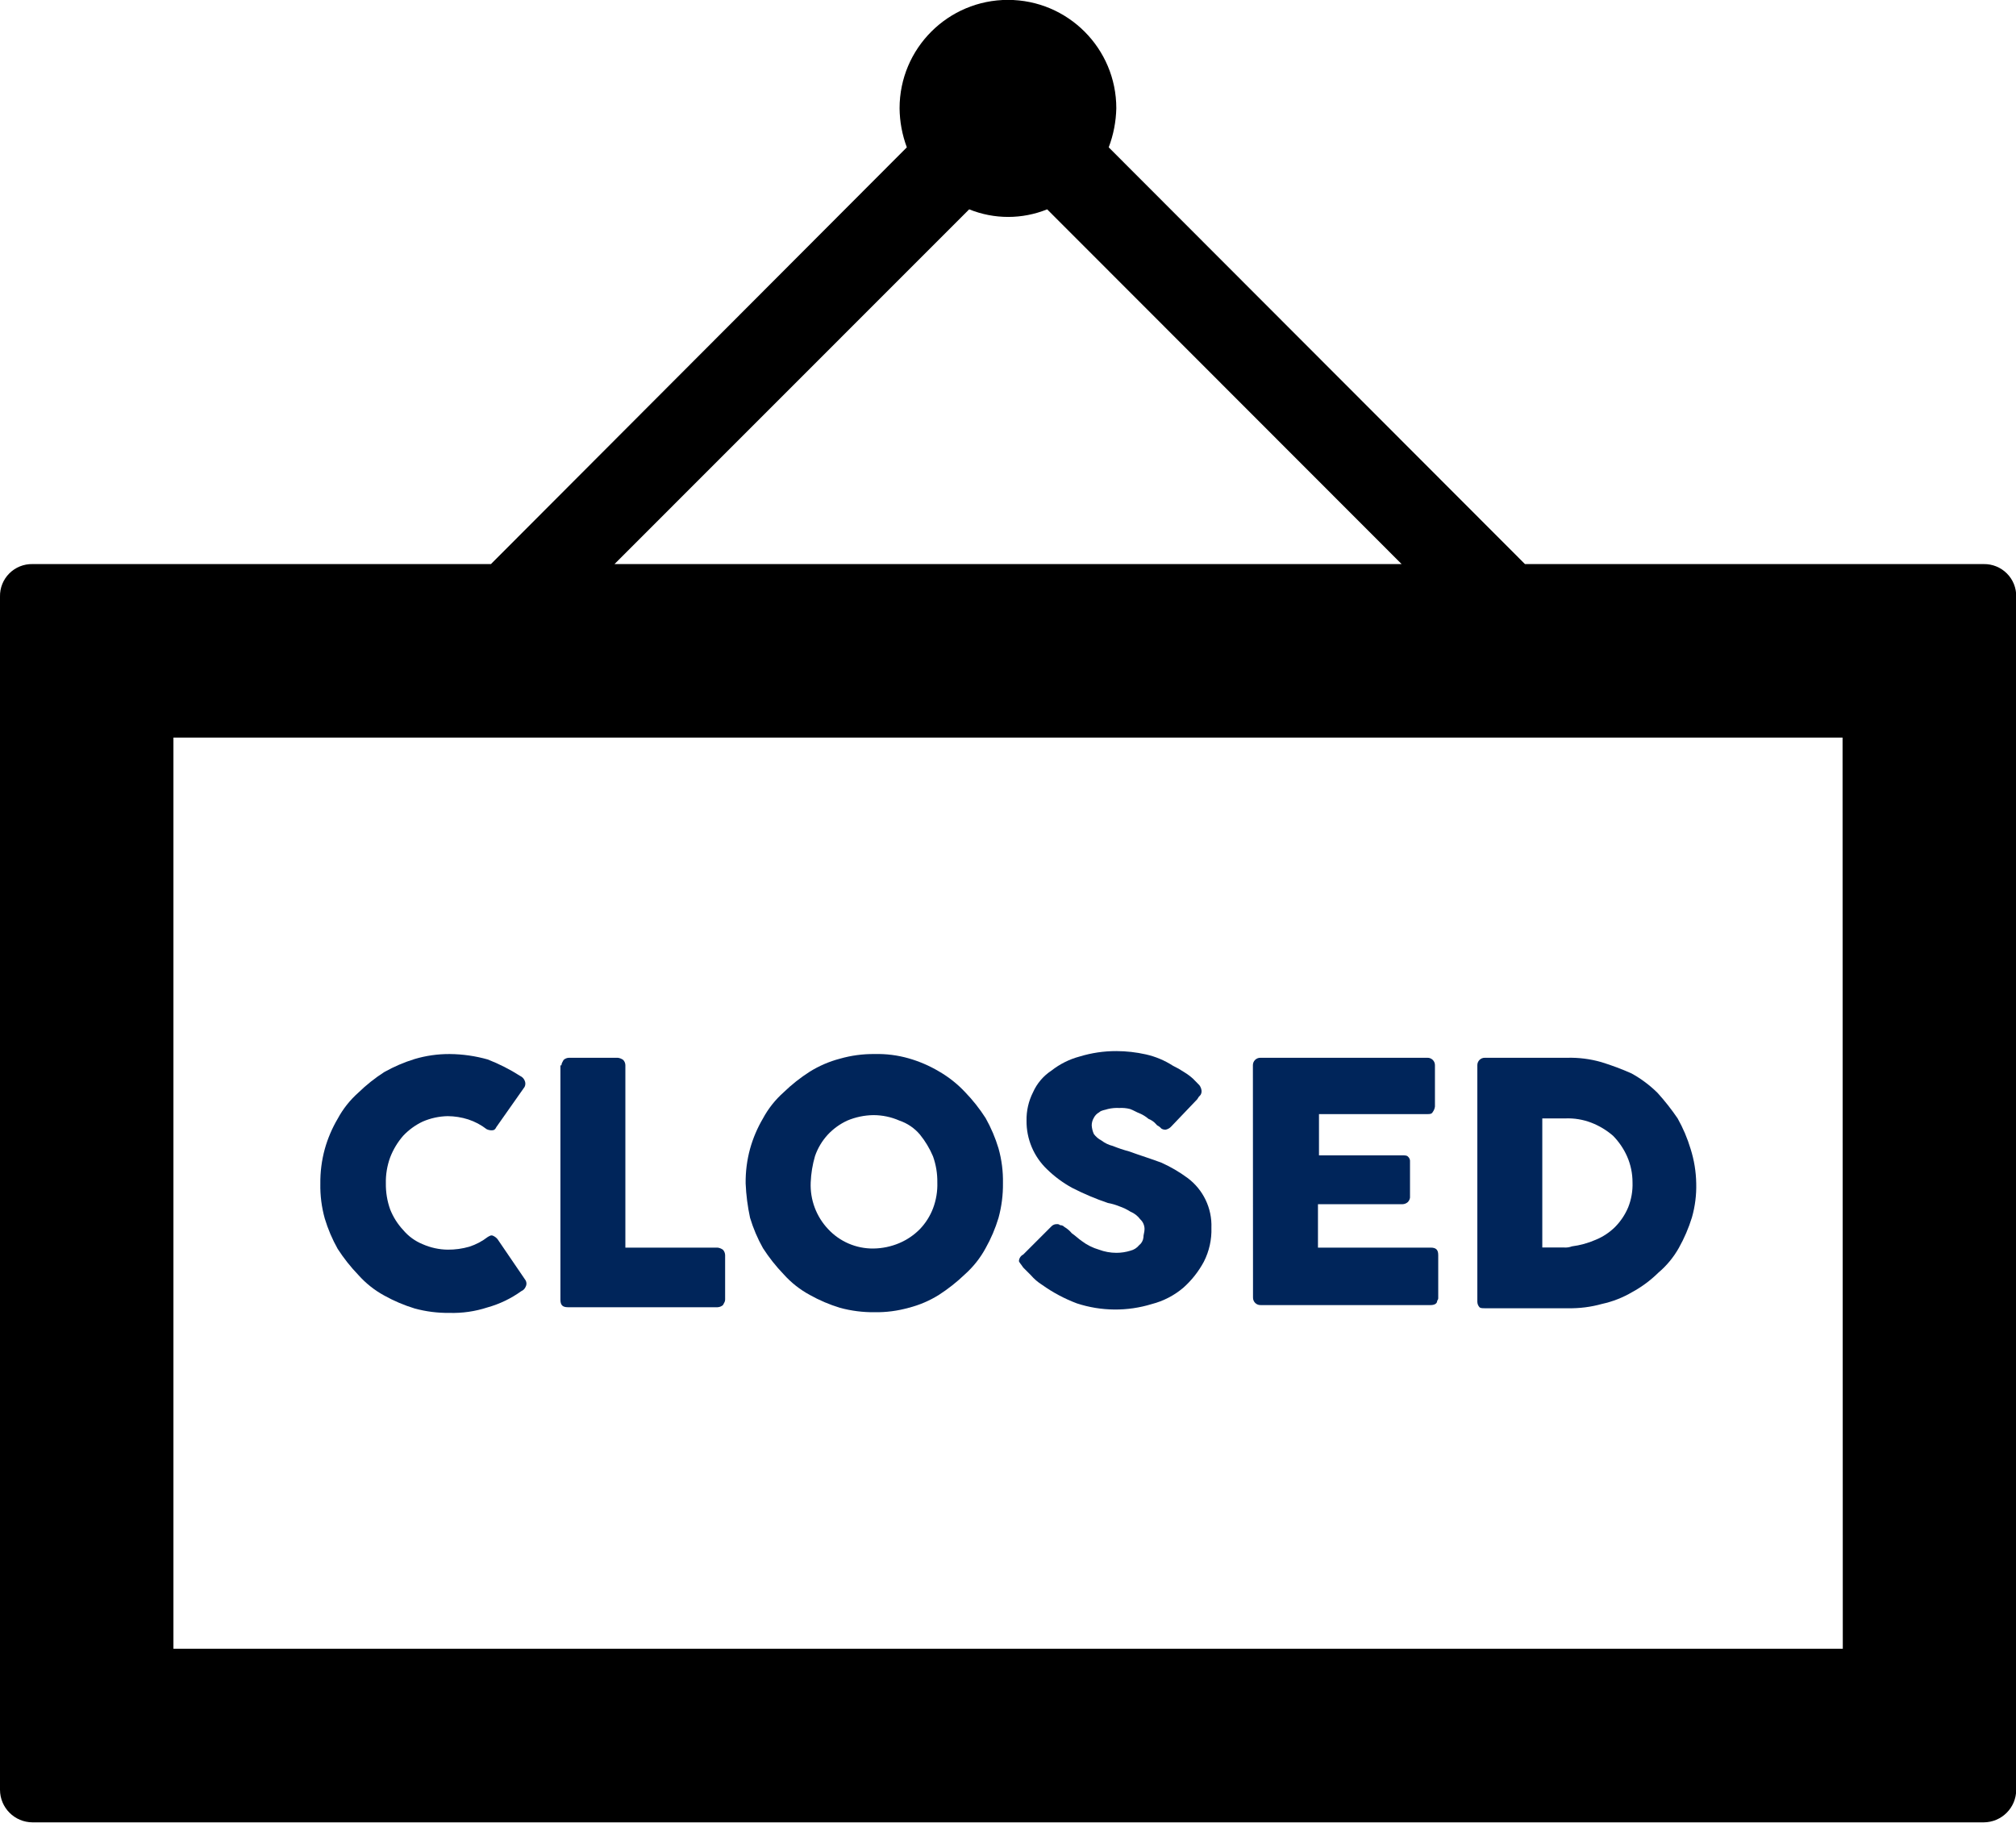
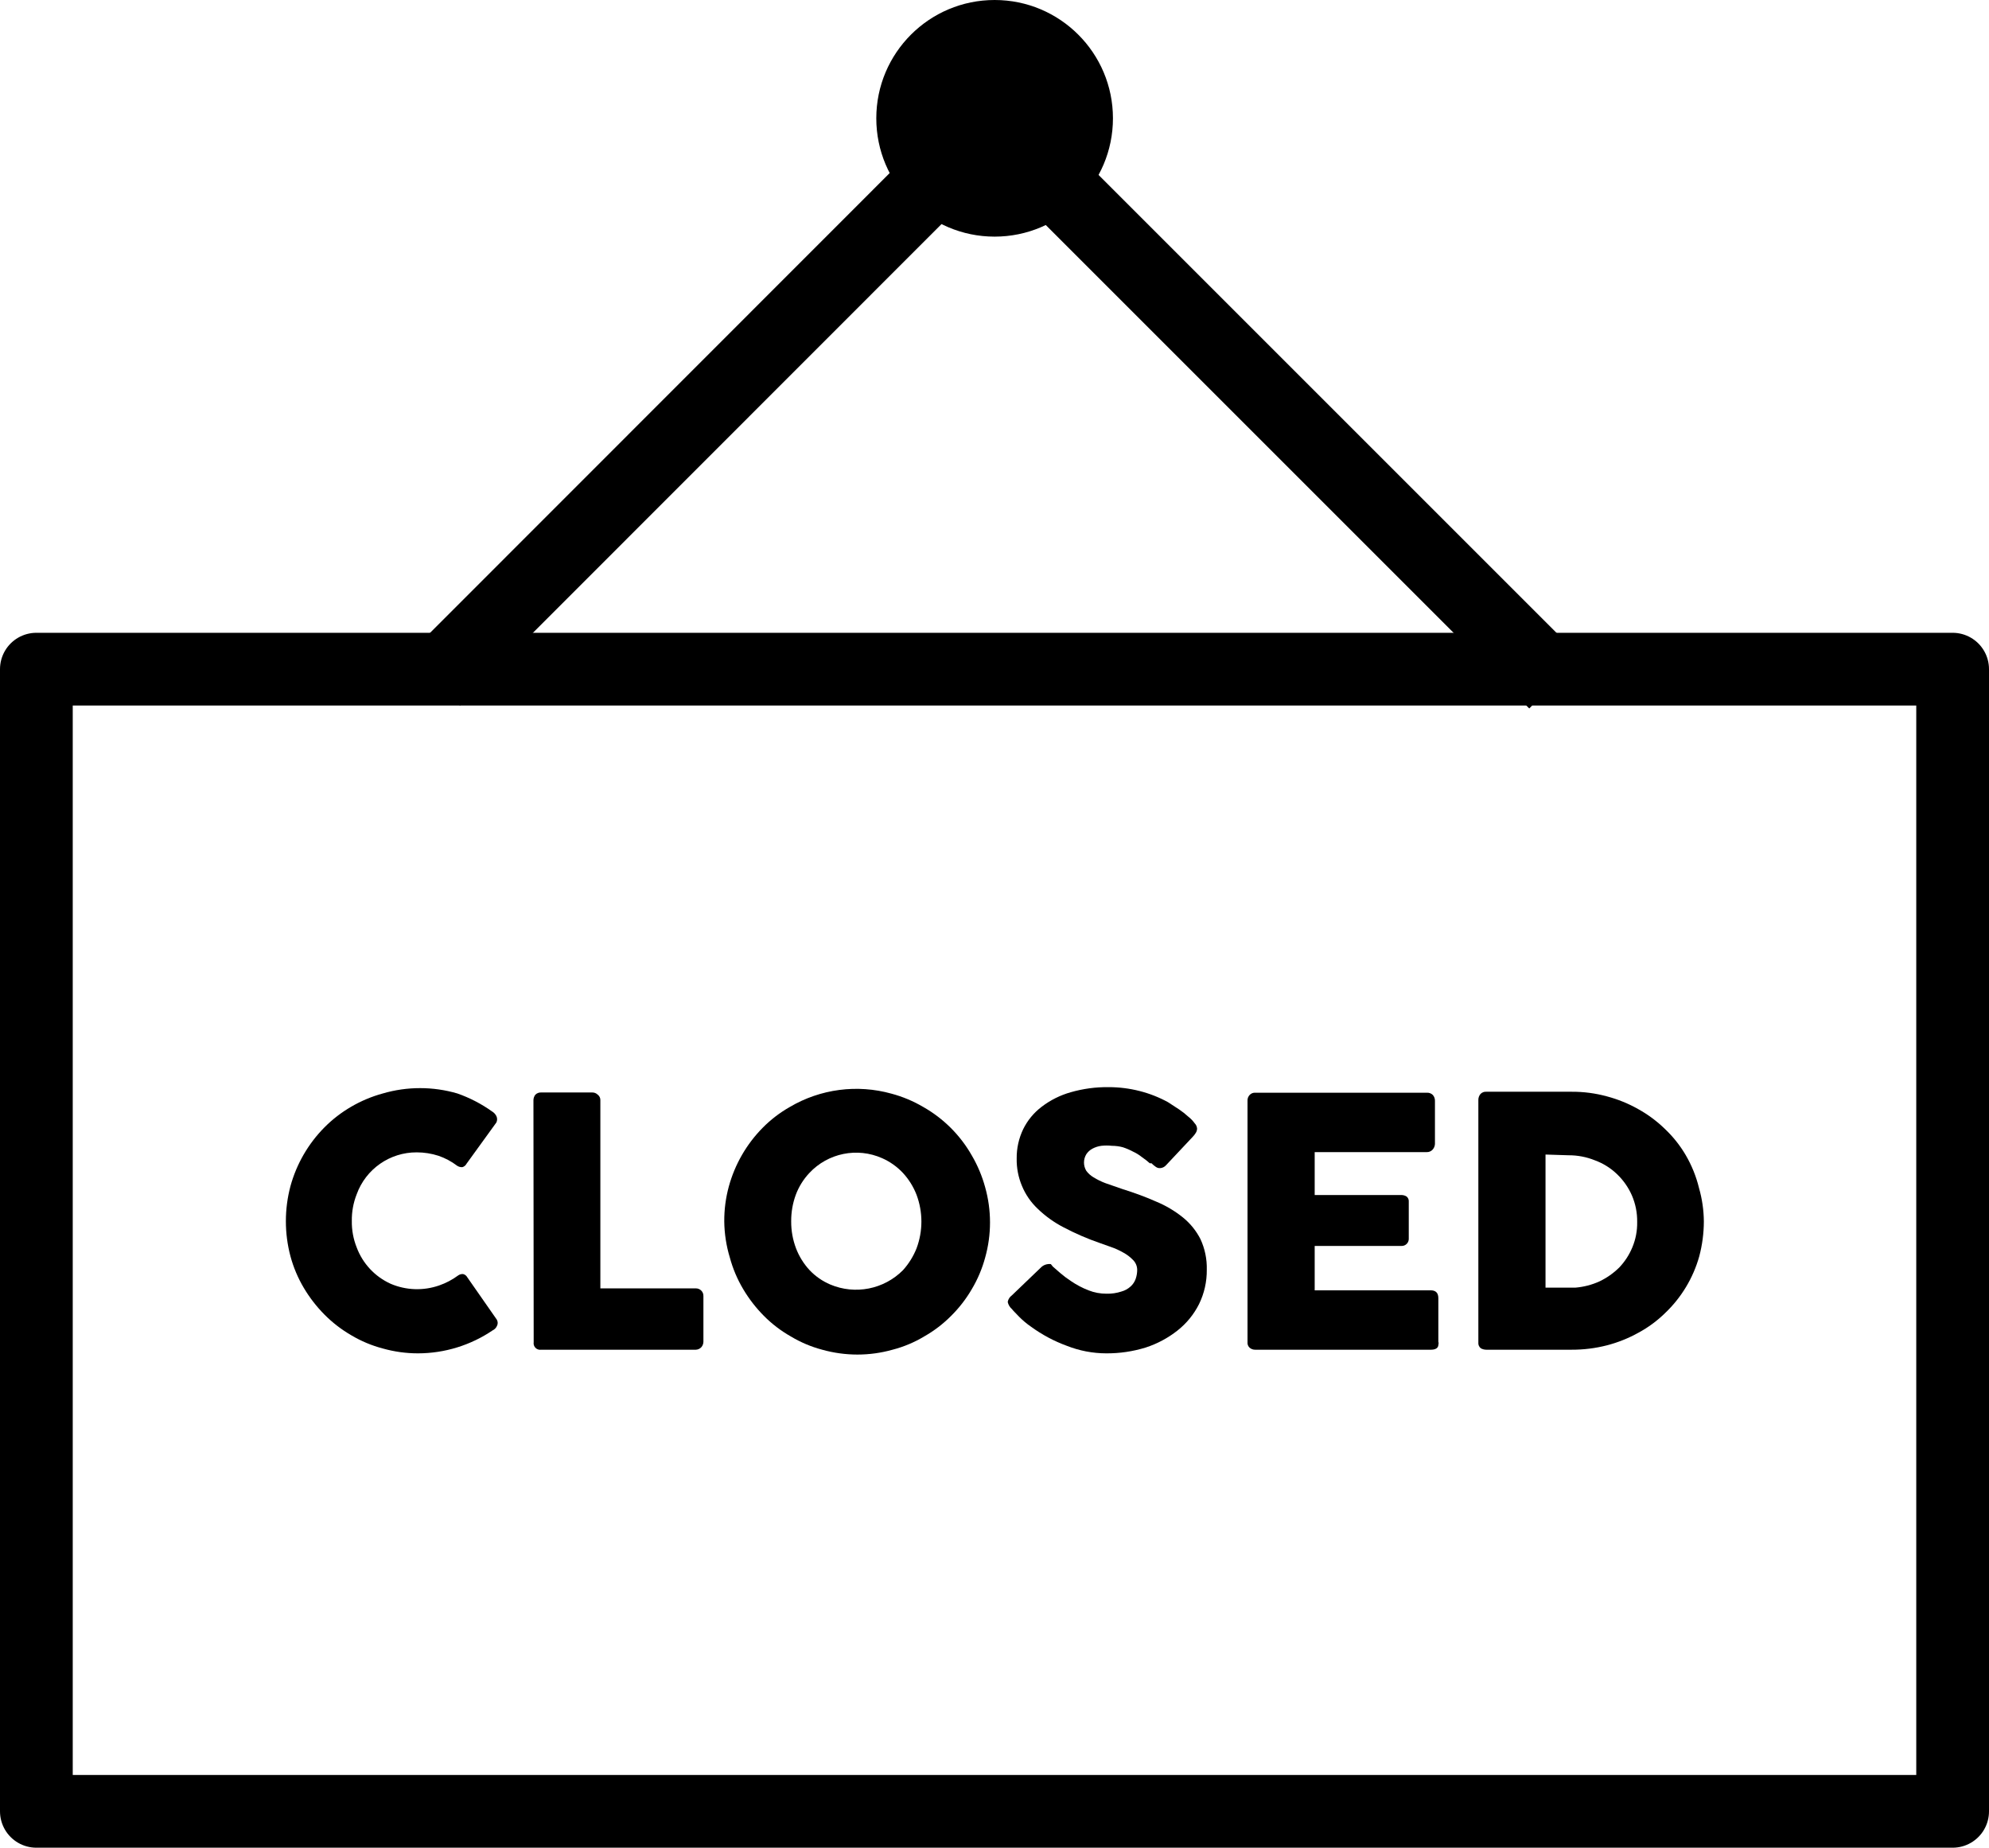
- <svg xmlns="http://www.w3.org/2000/svg" viewBox="0 0 177.85 160.79">
+ <svg xmlns="http://www.w3.org/2000/svg" viewBox="0 0 82.03 76.21">
  <defs>
-     <style>.cls-1{fill:#00255a;}</style>
+     <style>.cls-1{fill:none;stroke:#000;stroke-linejoin:round;stroke-width:3px;}</style>
  </defs>
-   <g id="Layer_2" data-name="Layer 2">
-     <g id="Layer_1-2" data-name="Layer 1">
-       <path d="M175,49.77H134.53L97.81,13a10.37,10.37,0,0,0,.67-3.45,9.56,9.56,0,1,0-19.12,0A10.13,10.13,0,0,0,80,13L43.31,49.77H2.87A2.81,2.81,0,0,0,0,52.64V157.92a2.88,2.88,0,0,0,2.87,2.87H175a2.88,2.88,0,0,0,2.87-2.87V52.64A2.82,2.82,0,0,0,175,49.77Zm-89.5-31.3a9.17,9.17,0,0,0,6.88,0l31.27,31.3H54.21Zm77.07,127H15.3V65.08H162.55Z" />
-       <path class="cls-1" d="M45.9,94.94a.76.76,0,0,1,.38.39.64.64,0,0,1,0,.57l-2.49,3.54c-.09.19-.19.29-.38.29a1,1,0,0,1-.48-.1,5.38,5.38,0,0,0-1.62-.86,6.12,6.12,0,0,0-1.82-.29,5.83,5.83,0,0,0-2.2.48,5.73,5.73,0,0,0-1.72,1.25,6.4,6.4,0,0,0-1.15,1.91,6.28,6.28,0,0,0-.38,2.3,6.55,6.55,0,0,0,.38,2.29,5.82,5.82,0,0,0,1.15,1.82,4.42,4.42,0,0,0,1.72,1.25,5.64,5.64,0,0,0,2.2.48A6.66,6.66,0,0,0,41.4,110a5.31,5.31,0,0,0,1.63-.86c.19-.1.29-.19.48-.1a1.07,1.07,0,0,1,.38.29l2.48,3.64a.58.58,0,0,1,0,.57.71.71,0,0,1-.38.38,9.44,9.44,0,0,1-3,1.44,9.85,9.85,0,0,1-3.35.48,11.08,11.08,0,0,1-3.06-.39,13.75,13.75,0,0,1-2.68-1.14,8.52,8.52,0,0,1-2.29-1.82,15.24,15.24,0,0,1-1.82-2.3,13.25,13.25,0,0,1-1.14-2.68,10.66,10.66,0,0,1-.39-3.06,11.08,11.08,0,0,1,.39-3.06,11.21,11.21,0,0,1,1.14-2.68,8.41,8.41,0,0,1,1.82-2.3,14.54,14.54,0,0,1,2.29-1.82,13.79,13.79,0,0,1,2.68-1.15A10.66,10.66,0,0,1,39.68,93a12.73,12.73,0,0,1,3.35.48A16.34,16.34,0,0,1,45.9,94.94Z" />
-       <path class="cls-1" d="M49.53,94c0-.2.1-.29.19-.48a.73.73,0,0,1,.48-.19h4.3a1,1,0,0,1,.48.19.69.69,0,0,1,.19.48v16.08H63.3a1,1,0,0,1,.48.19.73.73,0,0,1,.19.47v3.93c0,.19-.1.29-.19.48a.78.78,0,0,1-.48.19H50.1c-.47,0-.66-.19-.66-.67V94Z" />
-       <path class="cls-1" d="M65.78,104.42a11.08,11.08,0,0,1,.39-3.06,11.21,11.21,0,0,1,1.14-2.68,8.41,8.41,0,0,1,1.82-2.3,14.64,14.64,0,0,1,2.3-1.82,9.68,9.68,0,0,1,2.67-1.15A10.66,10.66,0,0,1,77.16,93a10,10,0,0,1,3,.38,11.32,11.32,0,0,1,2.67,1.15,10,10,0,0,1,2.3,1.82,14.76,14.76,0,0,1,1.82,2.3,13.25,13.25,0,0,1,1.14,2.68,10.62,10.62,0,0,1,.39,3.06,11.08,11.08,0,0,1-.39,3.06,13.25,13.25,0,0,1-1.14,2.68,8.56,8.56,0,0,1-1.82,2.3,15.24,15.24,0,0,1-2.3,1.82,9.36,9.36,0,0,1-2.67,1.14,10.46,10.46,0,0,1-3,.39,11.13,11.13,0,0,1-3.06-.39,13.41,13.41,0,0,1-2.67-1.14,8.56,8.56,0,0,1-2.3-1.82,15.24,15.24,0,0,1-1.82-2.3,13.25,13.25,0,0,1-1.14-2.68A17.93,17.93,0,0,1,65.78,104.42Zm5.74-.1a5.65,5.65,0,0,0,1.53,4.12,5.37,5.37,0,0,0,4,1.72,6.05,6.05,0,0,0,2.29-.48,5.67,5.67,0,0,0,1.82-1.24,5.48,5.48,0,0,0,1.15-1.82,5.94,5.94,0,0,0,.38-2.3,6.55,6.55,0,0,0-.38-2.29,8,8,0,0,0-1.15-1.92,4.09,4.09,0,0,0-1.82-1.24,5.7,5.7,0,0,0-2.29-.48,6.14,6.14,0,0,0-2.3.48,5.53,5.53,0,0,0-1.72,1.24A5.4,5.4,0,0,0,71.9,102,9.62,9.62,0,0,0,71.52,104.32Z" />
-       <path class="cls-1" d="M93.89,108.25a2.52,2.52,0,0,1,.67.57c.29.19.58.48.86.67a4.69,4.69,0,0,0,1.53.77,4.39,4.39,0,0,0,1.53.28,4.16,4.16,0,0,0,1.25-.19,1.41,1.41,0,0,0,.76-.48,1,1,0,0,0,.38-.67c0-.28.1-.47.1-.76a1.17,1.17,0,0,0-.38-.86,2.05,2.05,0,0,0-.86-.67,4.65,4.65,0,0,0-1-.48,5,5,0,0,0-1-.29,23.63,23.63,0,0,1-3.16-1.34,10.14,10.14,0,0,1-2.2-1.63,5.85,5.85,0,0,1-1.81-4.3,5.31,5.31,0,0,1,.57-2.49,4.45,4.45,0,0,1,1.63-1.92,6.88,6.88,0,0,1,2.48-1.24,11,11,0,0,1,3.25-.48,12,12,0,0,1,2.59.29,7.36,7.36,0,0,1,2.39,1,7.94,7.94,0,0,1,1,.57,5.13,5.13,0,0,1,.77.57l.57.58a1,1,0,0,1,.19.48.61.61,0,0,1-.09.38,1.39,1.39,0,0,0-.29.38l-2.29,2.4a.91.91,0,0,1-.48.28.62.62,0,0,1-.39-.09,1.25,1.25,0,0,0-.38-.29l-.09-.1a1.7,1.7,0,0,0-.67-.47,3,3,0,0,0-.77-.48c-.28-.1-.57-.29-.86-.39a3.1,3.1,0,0,0-.95-.09,3.48,3.48,0,0,0-1,.09c-.29.1-.57.1-.77.29a1.14,1.14,0,0,0-.47.48,1.33,1.33,0,0,0-.19.67,2.18,2.18,0,0,0,.19.77,2,2,0,0,0,.67.57,2.7,2.7,0,0,0,1,.48,12.46,12.46,0,0,0,1.43.48c1.05.38,2,.67,2.87,1a12.55,12.55,0,0,1,2.29,1.34,5.24,5.24,0,0,1,2.11,4.4,6.15,6.15,0,0,1-.67,3,8.37,8.37,0,0,1-1.82,2.3,7,7,0,0,1-2.77,1.43A10.92,10.92,0,0,1,95,115a13.46,13.46,0,0,1-3.06-1.63,4.38,4.38,0,0,1-1-.86l-.67-.67c-.19-.29-.38-.48-.38-.58a.68.68,0,0,1,.38-.57l2.49-2.49a.62.62,0,0,1,.48-.19.35.35,0,0,1,.28.09A.48.48,0,0,1,93.89,108.25Z" />
-       <path class="cls-1" d="M110.53,94a.65.65,0,0,1,.67-.67h14.72a.65.65,0,0,1,.67.67v3.63a1,1,0,0,1-.19.48c-.09.19-.28.19-.48.19h-9.56v3.64h7.36c.2,0,.39,0,.48.1a.53.53,0,0,1,.19.47v3.16a.71.71,0,0,1-.19.39.73.73,0,0,1-.48.19h-7.45v3.83h9.94c.48,0,.67.19.67.66v3.74a.35.35,0,0,1-.09.28c0,.29-.29.39-.58.39h-15a.65.65,0,0,1-.67-.67Z" />
-       <path class="cls-1" d="M149.64,104.42a10,10,0,0,1-.38,3,13.79,13.79,0,0,1-1.15,2.68,8,8,0,0,1-1.82,2.2A10.33,10.33,0,0,1,144,114a9.07,9.07,0,0,1-2.68,1.05,10.37,10.37,0,0,1-3,.38H131c-.2,0-.39,0-.48-.09a.73.73,0,0,1-.19-.48V94a.65.65,0,0,1,.67-.67h7.26a10,10,0,0,1,3,.38,23.53,23.53,0,0,1,2.67,1,10.39,10.39,0,0,1,2.3,1.72A20.56,20.56,0,0,1,148,98.68a13.25,13.25,0,0,1,1.14,2.68A10.64,10.64,0,0,1,149.64,104.42Zm-13.58-5.74v11.39H138a1.59,1.59,0,0,0,.67-.1,7.68,7.68,0,0,0,2.1-.58,5.27,5.27,0,0,0,1.72-1.14,5.51,5.51,0,0,0,1.15-1.73,5.44,5.44,0,0,0,.38-2.2,5.7,5.7,0,0,0-.48-2.29,6.17,6.17,0,0,0-1.24-1.82,6.53,6.53,0,0,0-1.91-1.15,5.76,5.76,0,0,0-2.3-.38Z" />
+   <g id="Laag_2" data-name="Laag 2">
+     <g id="Laag_1-2" data-name="Laag 1">
+       <path d="M20.29,45.84a.47.47,0,0,1,.18.19.3.3,0,0,1,0,.27L19.24,48a.28.28,0,0,1-.17.14.35.35,0,0,1-.22-.06,2.71,2.71,0,0,0-.77-.41,2.91,2.91,0,0,0-.89-.14,2.62,2.62,0,0,0-2.48,1.73,2.87,2.87,0,0,0-.2,1.1,2.82,2.82,0,0,0,.2,1.09,2.67,2.67,0,0,0,1.4,1.5,2.77,2.77,0,0,0,2,.07,2.91,2.91,0,0,0,.78-.41.31.31,0,0,1,.21-.06.26.26,0,0,1,.17.13l1.22,1.75a.27.27,0,0,1,0,.27.35.35,0,0,1-.17.17,5.5,5.5,0,0,1-3.08.95,5.34,5.34,0,0,1-1.45-.2,5.05,5.05,0,0,1-1.31-.55,5.31,5.31,0,0,1-1.1-.85,5.67,5.67,0,0,1-.85-1.1,5.19,5.19,0,0,1-.55-1.3,5.63,5.63,0,0,1,0-2.9,5.52,5.52,0,0,1,1.4-2.42,5.31,5.31,0,0,1,1.1-.85,5.42,5.42,0,0,1,1.31-.55,5.48,5.48,0,0,1,3.07,0A5.71,5.71,0,0,1,20.29,45.84Z" />
+       <path d="M22,45.38a.38.38,0,0,1,.08-.23.32.32,0,0,1,.24-.09h2.11a.31.31,0,0,1,.22.09.27.27,0,0,1,.11.23v7.76H28.7a.31.31,0,0,1,.22.09.3.3,0,0,1,.09.23v1.88a.35.35,0,0,1-.08.22.32.32,0,0,1-.23.11H22.32a.27.27,0,0,1-.31-.31Z" />
+       <path d="M29.87,50.38a5.34,5.34,0,0,1,.19-1.45,5.52,5.52,0,0,1,1.4-2.42,5.11,5.11,0,0,1,1.11-.85,5.4,5.4,0,0,1,4.2-.55,5.26,5.26,0,0,1,1.31.55,5.32,5.32,0,0,1,2,2,5.42,5.42,0,0,1,.55,1.31,5.36,5.36,0,0,1,0,2.9,5.19,5.19,0,0,1-.55,1.3,5.31,5.31,0,0,1-.85,1.1,5.11,5.11,0,0,1-1.11.85,4.91,4.91,0,0,1-1.31.55,5.34,5.34,0,0,1-1.45.2,5.4,5.4,0,0,1-1.45-.2,5,5,0,0,1-1.3-.55,5.11,5.11,0,0,1-1.11-.85,5.67,5.67,0,0,1-.85-1.1,5.19,5.19,0,0,1-.55-1.3A5.34,5.34,0,0,1,29.87,50.38Zm2.76,0a3.08,3.08,0,0,0,.2,1.11,2.79,2.79,0,0,0,.56.9,2.55,2.55,0,0,0,.85.59,2.73,2.73,0,0,0,3-.59,3,3,0,0,0,.56-.9,3.15,3.15,0,0,0,0-2.21,2.85,2.85,0,0,0-.56-.9,2.64,2.64,0,0,0-.86-.61,2.64,2.64,0,0,0-3,.61,2.68,2.68,0,0,0-.56.9A3.11,3.11,0,0,0,32.63,50.37Z" />
+       <path d="M43.42,52.24l.31.27a4.2,4.2,0,0,0,.44.33,3.58,3.58,0,0,0,.72.38,2,2,0,0,0,.75.14,1.82,1.82,0,0,0,.61-.09.92.92,0,0,0,.38-.21.75.75,0,0,0,.21-.32,1.15,1.15,0,0,0,.06-.37.58.58,0,0,0-.17-.4,1.64,1.64,0,0,0-.41-.31,2.94,2.94,0,0,0-.51-.23l-.45-.16a10.69,10.69,0,0,1-1.5-.65,4.53,4.53,0,0,1-1.07-.77,2.72,2.72,0,0,1-.64-.93,2.79,2.79,0,0,1-.22-1.14,2.72,2.72,0,0,1,.27-1.21,2.59,2.59,0,0,1,.76-.92,3.56,3.56,0,0,1,1.2-.6,5.4,5.4,0,0,1,1.56-.21A5.16,5.16,0,0,1,47,45a5,5,0,0,1,1.17.46l.46.3a3.15,3.15,0,0,1,.38.3,1.3,1.3,0,0,1,.26.27.35.35,0,0,1,.1.22.34.34,0,0,1-.05.17.89.89,0,0,1-.14.18l-1.09,1.16a.35.35,0,0,1-.24.12.27.27,0,0,1-.18-.05,1.19,1.19,0,0,1-.18-.15l-.07,0a3,3,0,0,0-.32-.25,1.76,1.76,0,0,0-.37-.23,2.65,2.65,0,0,0-.42-.18,1.74,1.74,0,0,0-.45-.06,2,2,0,0,0-.44,0,1.07,1.07,0,0,0-.37.12.69.69,0,0,0-.25.23.66.66,0,0,0,0,.68,1,1,0,0,0,.3.27,2.8,2.8,0,0,0,.49.24l.69.24c.51.16,1,.34,1.4.52a4.5,4.5,0,0,1,1.1.65,2.76,2.76,0,0,1,.73.9,2.83,2.83,0,0,1,.26,1.26,3.15,3.15,0,0,1-.32,1.42,3.24,3.24,0,0,1-.89,1.09,4.21,4.21,0,0,1-1.31.7,5.4,5.4,0,0,1-1.63.24A4.45,4.45,0,0,1,44,55.51a6,6,0,0,1-1.48-.79,3.38,3.38,0,0,1-.48-.4c-.13-.14-.24-.24-.31-.33l0,0,0,0a0,0,0,0,1,0,0h0a.53.53,0,0,1-.17-.29.42.42,0,0,1,.17-.27l1.23-1.18a.48.48,0,0,1,.25-.11.38.38,0,0,1,.13,0Z" />
+       <path d="M51.45,45.4a.32.32,0,0,1,.09-.24.29.29,0,0,1,.23-.09h7.08a.32.32,0,0,1,.24.09.35.35,0,0,1,.09.25v1.77a.37.37,0,0,1-.09.23.31.31,0,0,1-.25.11H54.22v1.77h3.56a.41.41,0,0,1,.23.06.25.25,0,0,1,.09.22v1.54a.29.29,0,0,1-.08.19.29.29,0,0,1-.23.09H54.22v1.83H59c.22,0,.32.11.32.33v1.79a.21.21,0,0,1,0,.13c0,.13-.12.2-.3.2H51.77a.34.34,0,0,1-.23-.08.27.27,0,0,1-.09-.23Z" />
+       <path d="M70.27,50.38a5.68,5.68,0,0,1-.19,1.44,5.15,5.15,0,0,1-1.41,2.34,4.89,4.89,0,0,1-1.1.81,5.52,5.52,0,0,1-1.3.52,5.76,5.76,0,0,1-1.45.18H61.3a.46.46,0,0,1-.23-.06.27.27,0,0,1-.1-.24v-10a.37.37,0,0,1,.09-.25.3.3,0,0,1,.24-.09h3.52a5.39,5.39,0,0,1,1.45.19,5.46,5.46,0,0,1,1.3.53,5.17,5.17,0,0,1,1.1.82,4.88,4.88,0,0,1,.85,1.07A5.05,5.05,0,0,1,70.07,49,5.15,5.15,0,0,1,70.27,50.38Zm-6.53-2.76v5.49h.92l.31,0a3,3,0,0,0,1-.26,3,3,0,0,0,.81-.57,2.7,2.7,0,0,0,.54-.83,2.59,2.59,0,0,0,.2-1.05,2.67,2.67,0,0,0-.22-1.1,2.73,2.73,0,0,0-.61-.87,2.6,2.6,0,0,0-.91-.57,2.87,2.87,0,0,0-1.1-.21Z" />
+       <rect class="cls-1" x="1.5" y="27.6" width="79.03" height="47.11" />
+       <polyline class="cls-1" points="17.91 28.05 40.96 4.99 64.13 28.16" />
+       <circle cx="41.02" cy="4.88" r="4.88" />
    </g>
  </g>
</svg>
